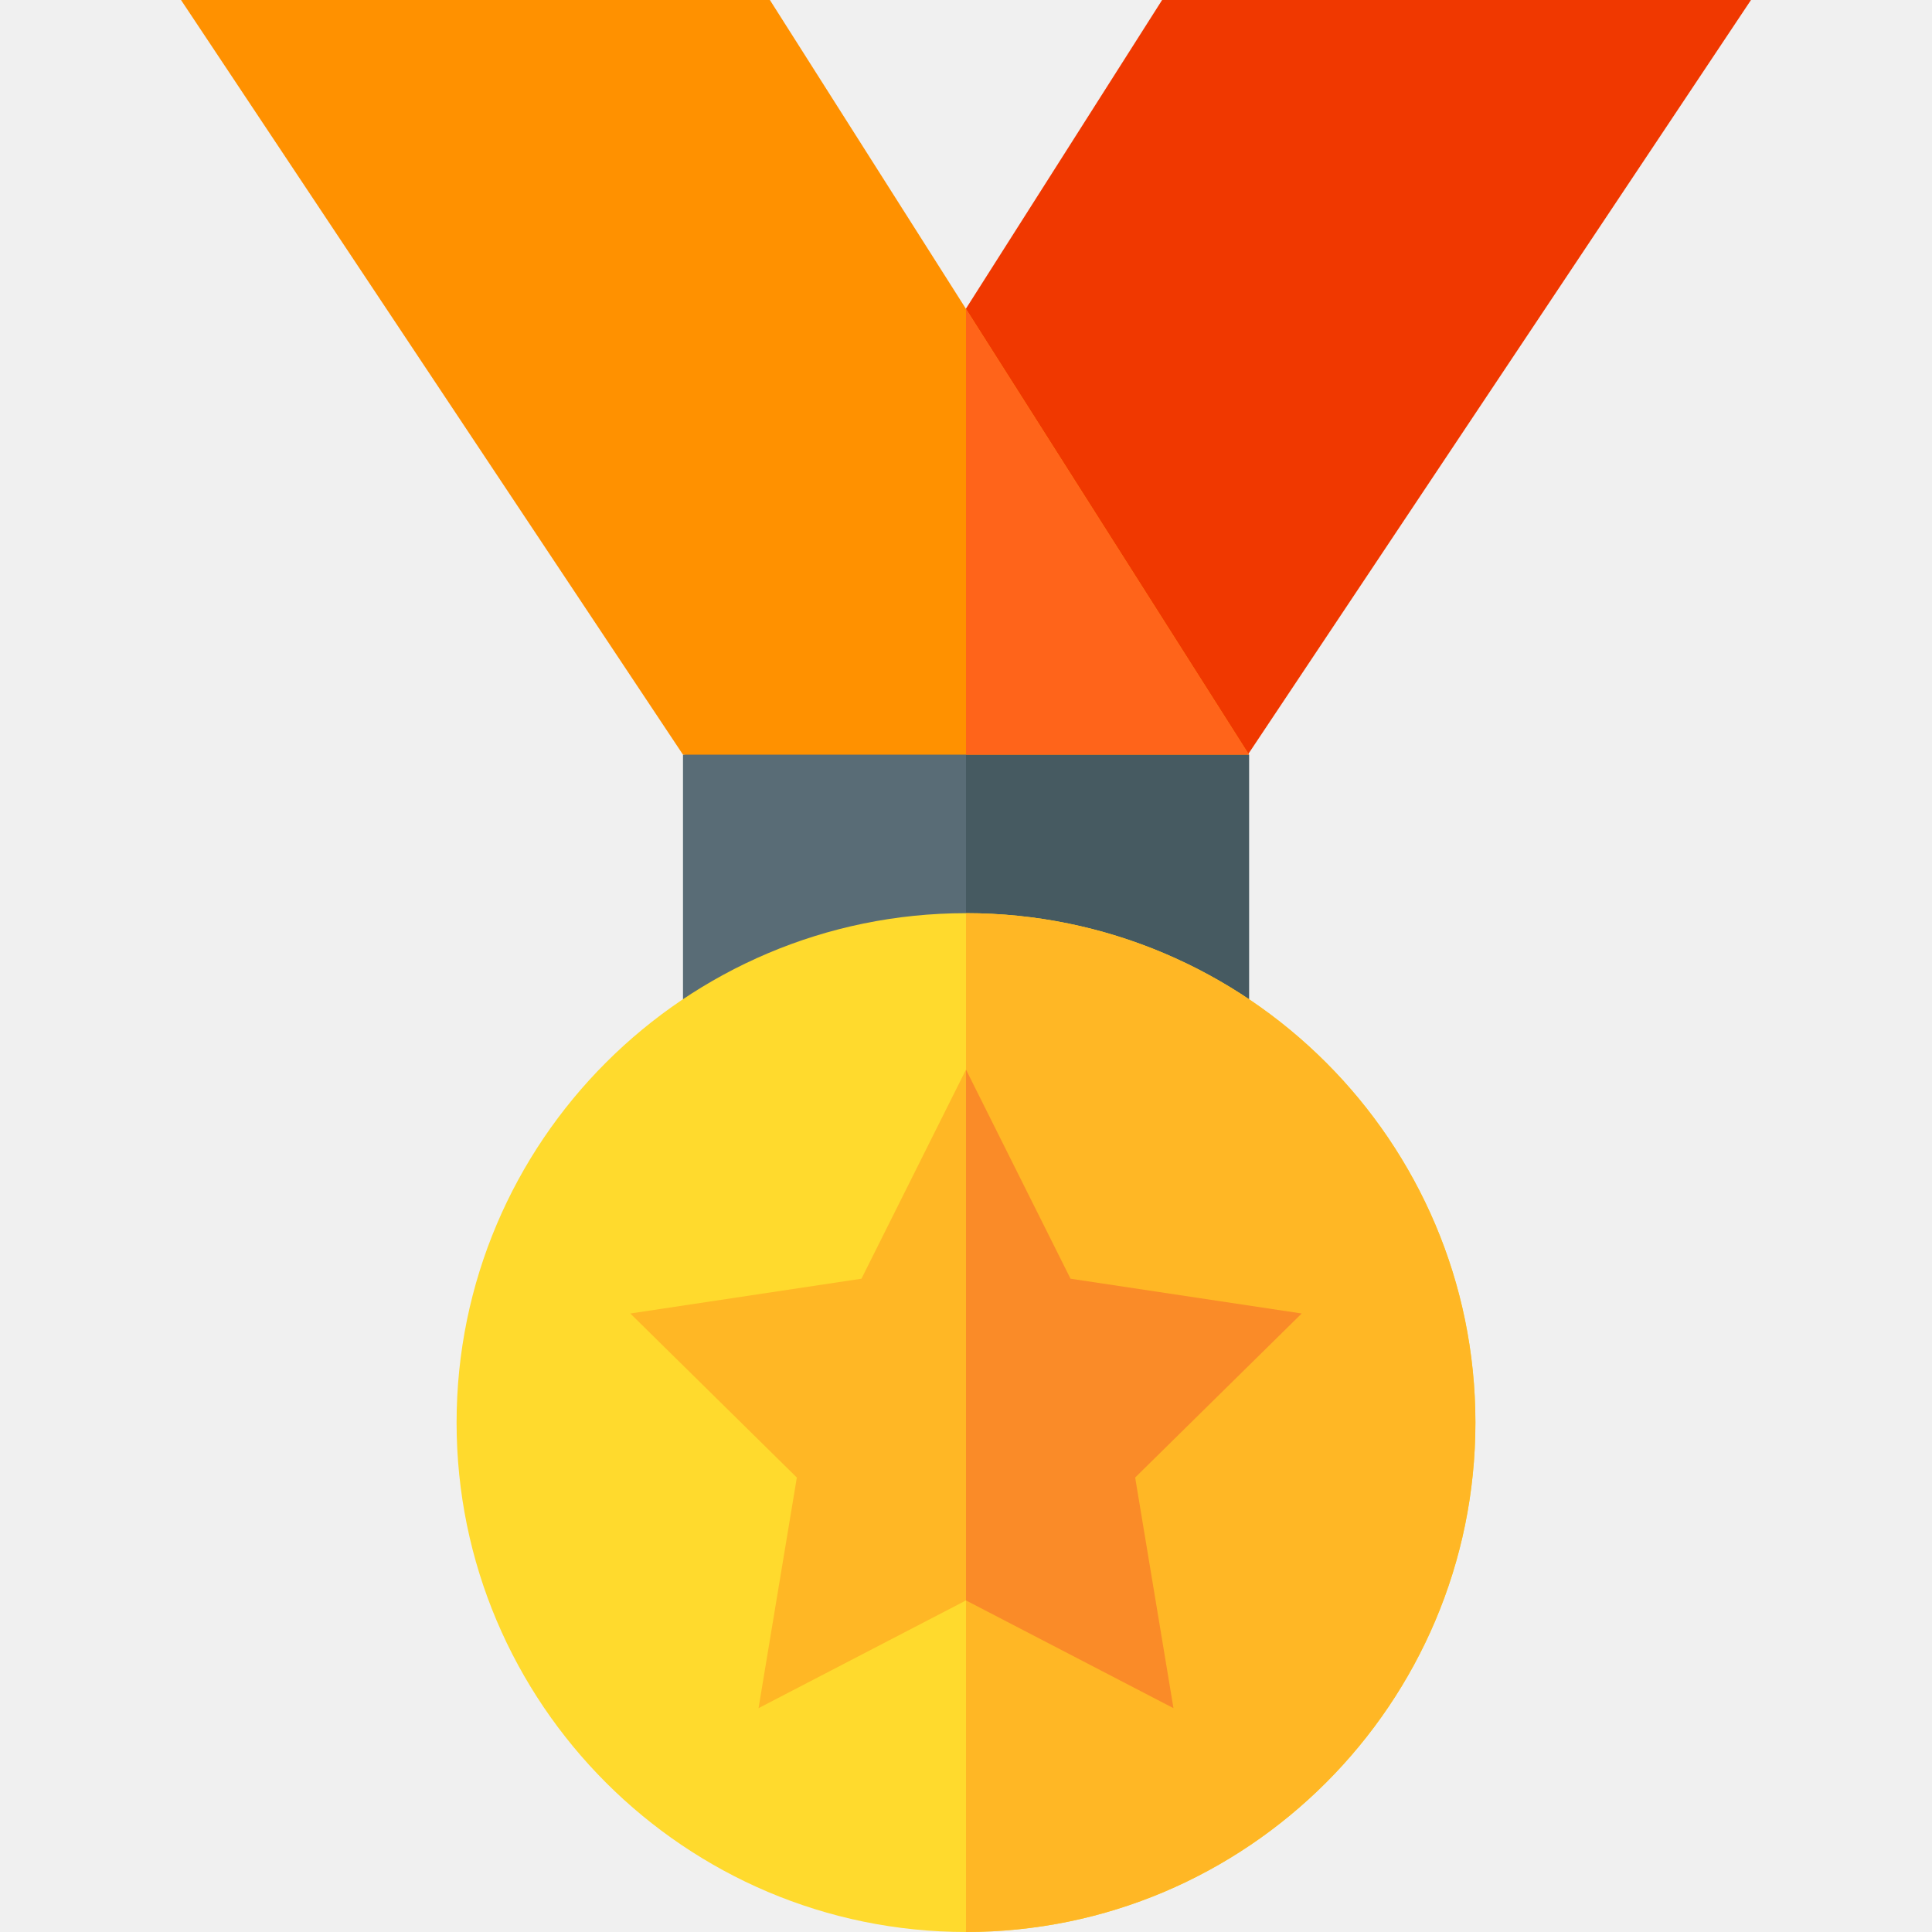
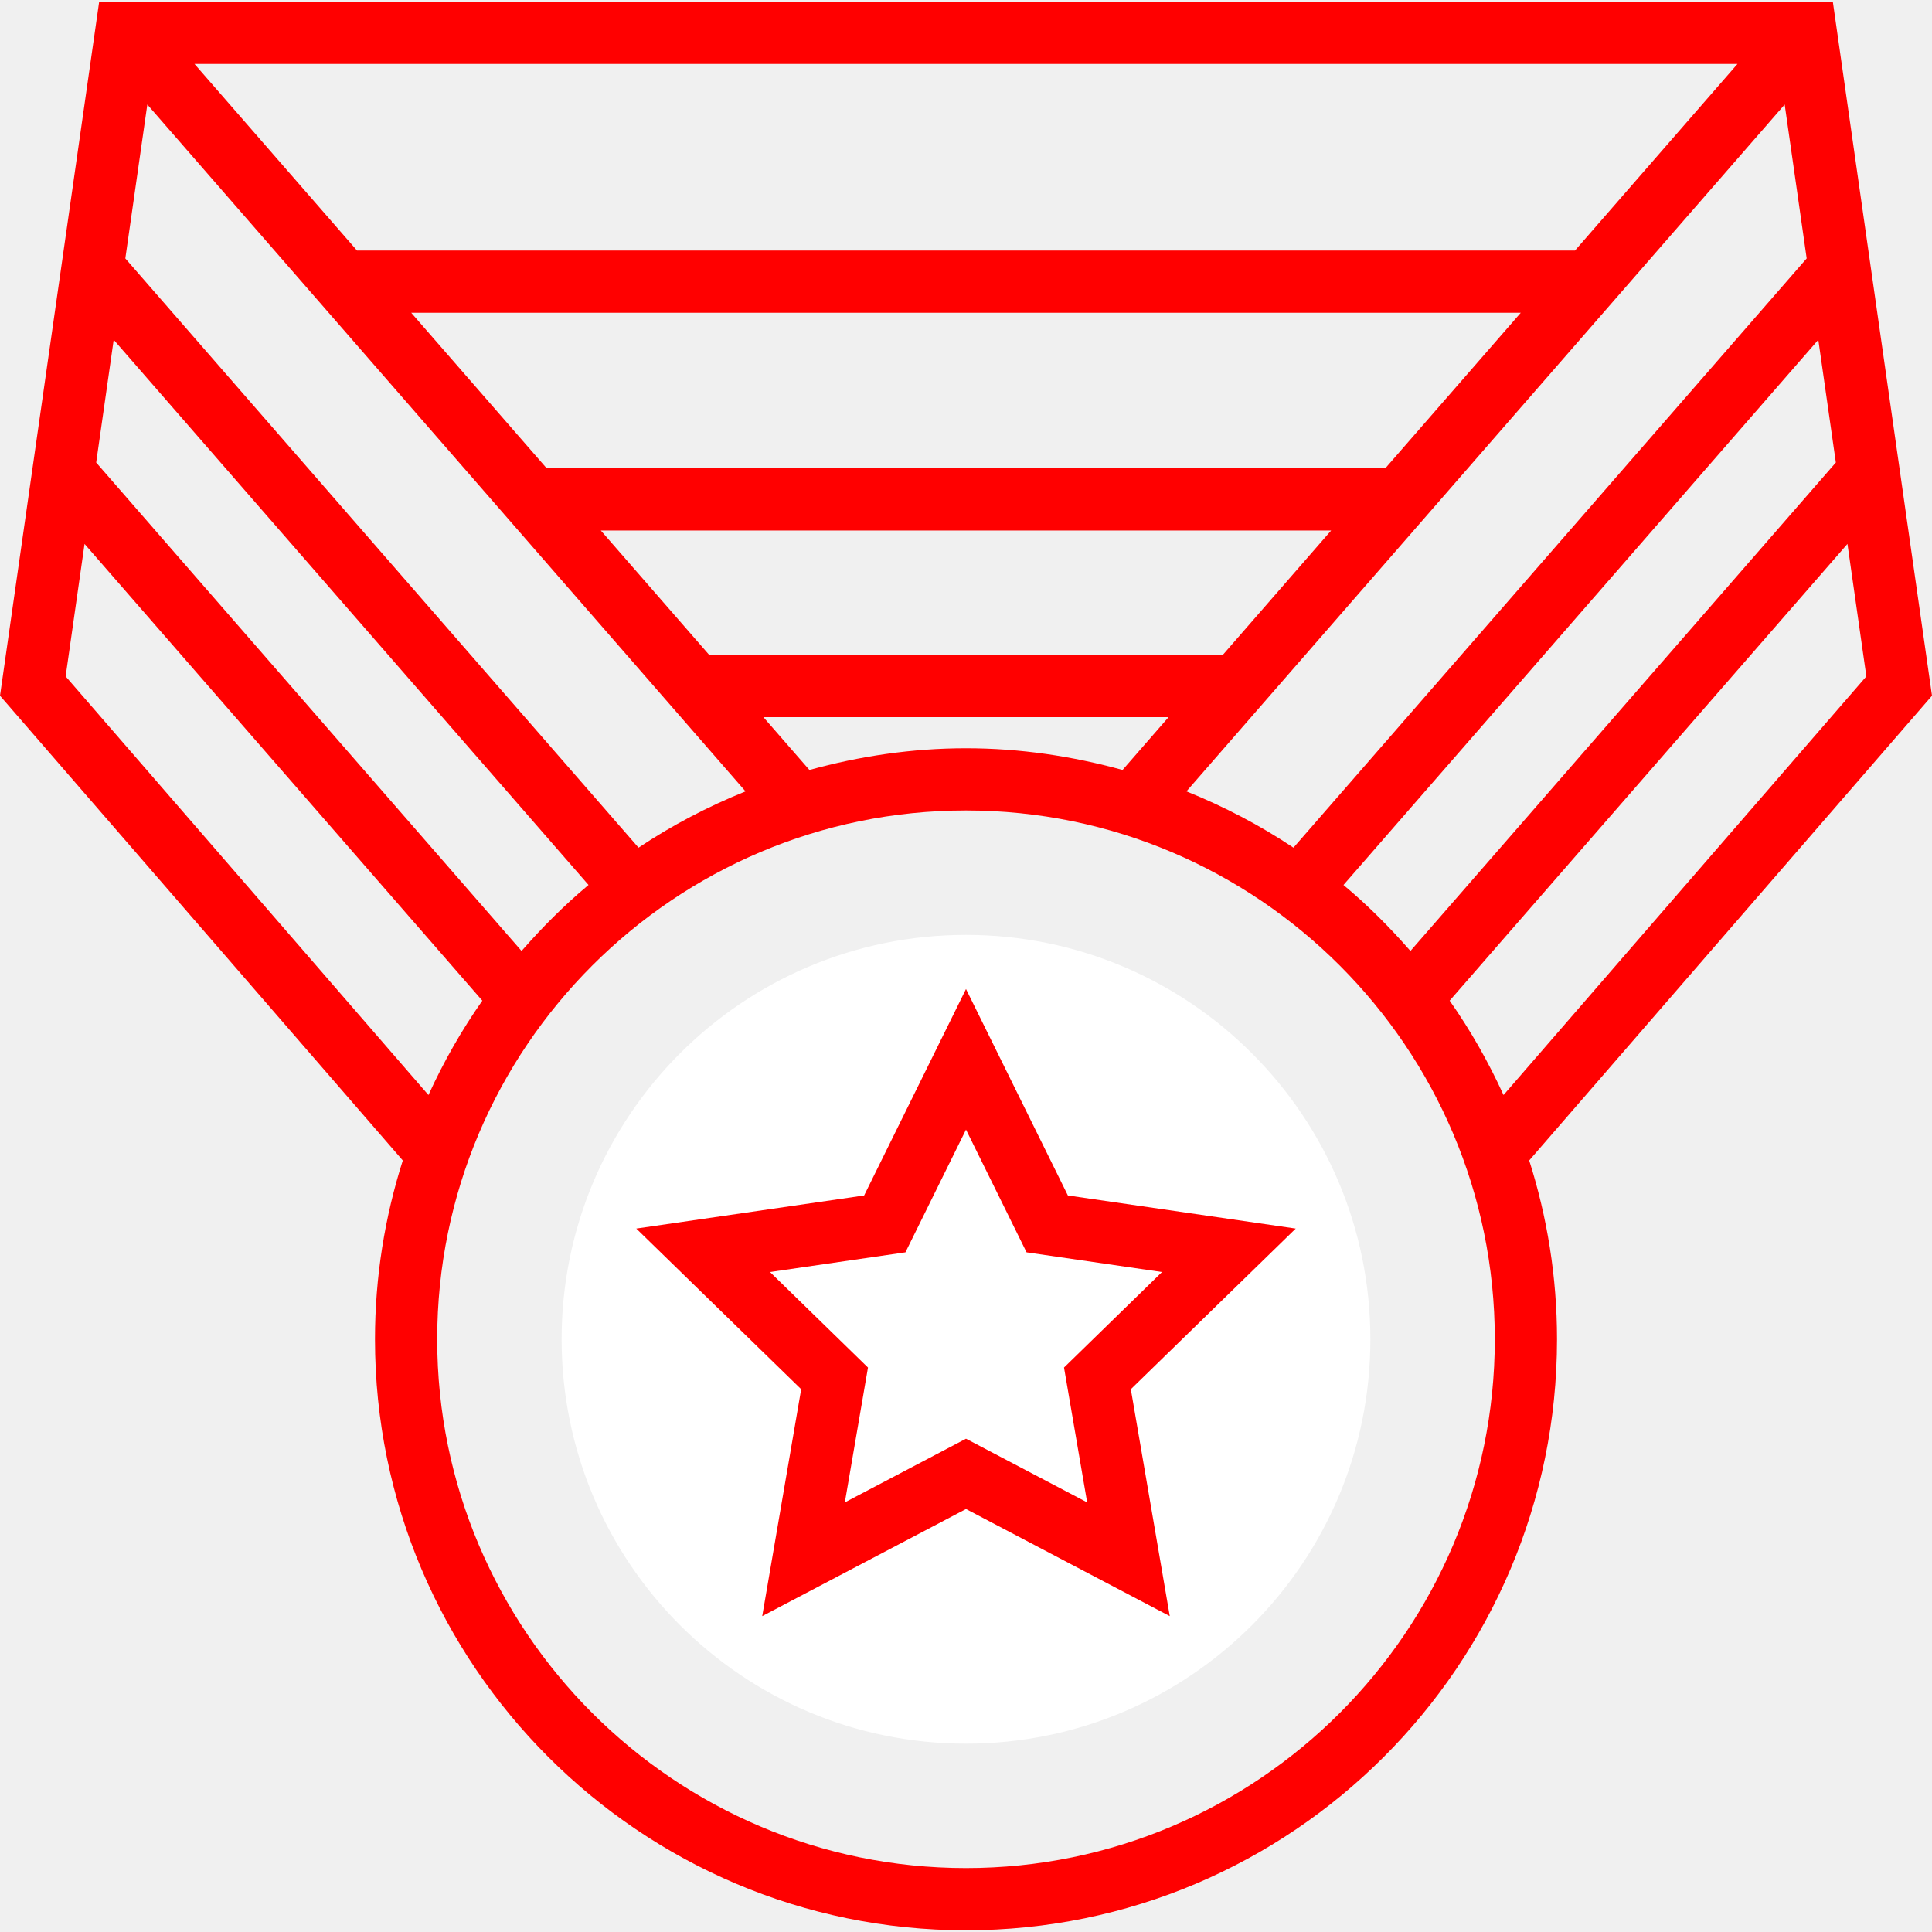
- <svg xmlns="http://www.w3.org/2000/svg" id="Capa_1" enable-background="new 0 0 512 512" height="512" viewBox="0 0 512 512" width="512">
-   <path d="m464.03 0-133.18 199.76-68.85-48.427-6.03-69.513 52-81.82z" fill="#f03800" />
-   <path d="m331 200v88.1h-150v-88.1l75-12.5z" fill="#596c76" />
-   <path d="m331 200v88.1h-75v-100.6z" fill="#465a61" />
-   <path d="m330.85 199.76c-.05-.08-39.85-62.77-74.85-117.89-26.95-42.46-51.06-80.43-51.97-81.87h-156.06l133.03 200h150z" fill="#ff9100" />
-   <path d="m331 200h-75v-118.13c35 55.12 74.8 117.81 74.85 117.89z" fill="#ff641a" />
-   <path d="m256 242c-74.44 0-135 60.56-135 135s60.56 135 135 135 135-60.56 135-135-60.56-135-135-135z" fill="#ffda2d" />
-   <path d="m391 377c0 74.44-60.56 135-135 135v-270c74.44 0 135 60.56 135 135z" fill="#ffb725" />
-   <path d="m344.96 348.09-61.26-9.22-27.7-55.41-27.7 55.41-61.26 9.22 44.13 43.47-10.15 61.12 54.98-28.55 54.98 28.55-10.15-61.12z" fill="#ffb725" />
-   <path d="m300.83 391.56 10.15 61.12-54.98-28.55v-140.67l27.7 55.41 61.26 9.22z" fill="#fa8b28" />
+ <svg xmlns="http://www.w3.org/2000/svg" version="1.1" id="Layer_1" x="0px" y="0px" viewBox="0 0 496.88 496.88" style="enable-background:new 0 0 496.88 496.88;" xml:space="preserve" width="512px" height="512px" class="">
+   <g>
+     <circle style="fill:#FFFFFF" cx="248.44" cy="344.44" r="104" data-original="#F9BA48" class="active-path" data-old_color="#F9BA48" />
+     <g>
+       <path style="fill:#FF0000" d="M496.88,178.928L471.376,0.44H25.504L0,178.928l103.592,119.528   c-4.616,14.512-7.152,29.952-7.152,45.984c0,83.816,68.184,152,152,152s152-68.184,152-152c0-16.032-2.536-31.472-7.152-45.992   L496.88,178.928z M386.688,281.624c-3.896-8.536-8.512-16.664-13.856-24.272l102.304-117.464L480,173.952L386.688,281.624z    M134.136,244.576L24.736,118.96l4.504-31.568L151.36,227.6C145.152,232.768,139.448,238.496,134.136,244.576z M164.224,218.008   L32.232,66.464l5.656-39.584l153.848,176.648C182.04,207.44,172.808,212.264,164.224,218.008z M314.48,168.44H182.4l-27.872-32   h187.816L314.48,168.44z M356.28,120.44H140.6l-34.84-40h285.36L356.28,120.44z M405.056,64.44H91.824l-41.808-48h396.84   L405.056,64.44z M208.168,198.024l-11.832-13.584h104.2l-11.832,13.584c-12.848-3.536-26.304-5.584-40.264-5.584   S221.024,194.488,208.168,198.024z M458.992,26.88l5.656,39.584L332.656,218.008c-8.592-5.744-17.816-10.568-27.52-14.48   L458.992,26.88z M467.64,87.392l4.512,31.56L362.744,244.576c-5.312-6.08-11.016-11.808-17.224-16.968L467.64,87.392z    M16.88,173.952l4.864-34.064l102.304,117.464c-5.344,7.608-9.96,15.728-13.856,24.272L16.88,173.952z M248.44,480.44   c-74.992,0-136-61.008-136-136s61.008-136,136-136s136,61.008,136,136S323.432,480.44,248.44,480.44z" data-original="#333333" class="" data-old_color="#333333" />
+       <path style="fill:#FF0000" d="M274.64,307.456l-26.2-53.096l-26.2,53.096l-58.6,8.512l42.408,41.32l-10.016,58.352l52.408-27.544   l52.408,27.544l-10.016-58.352l42.408-41.32L274.64,307.456z M279.6,386.392l-31.16-16.376l-31.16,16.376l5.952-34.68l-25.2-24.568   l34.832-5.064l15.576-31.56l15.576,31.56l34.832,5.064l-25.2,24.568L279.6,386.392z" data-original="#333333" class="" data-old_color="#333333" />
+     </g>
+   </g>
</svg>
